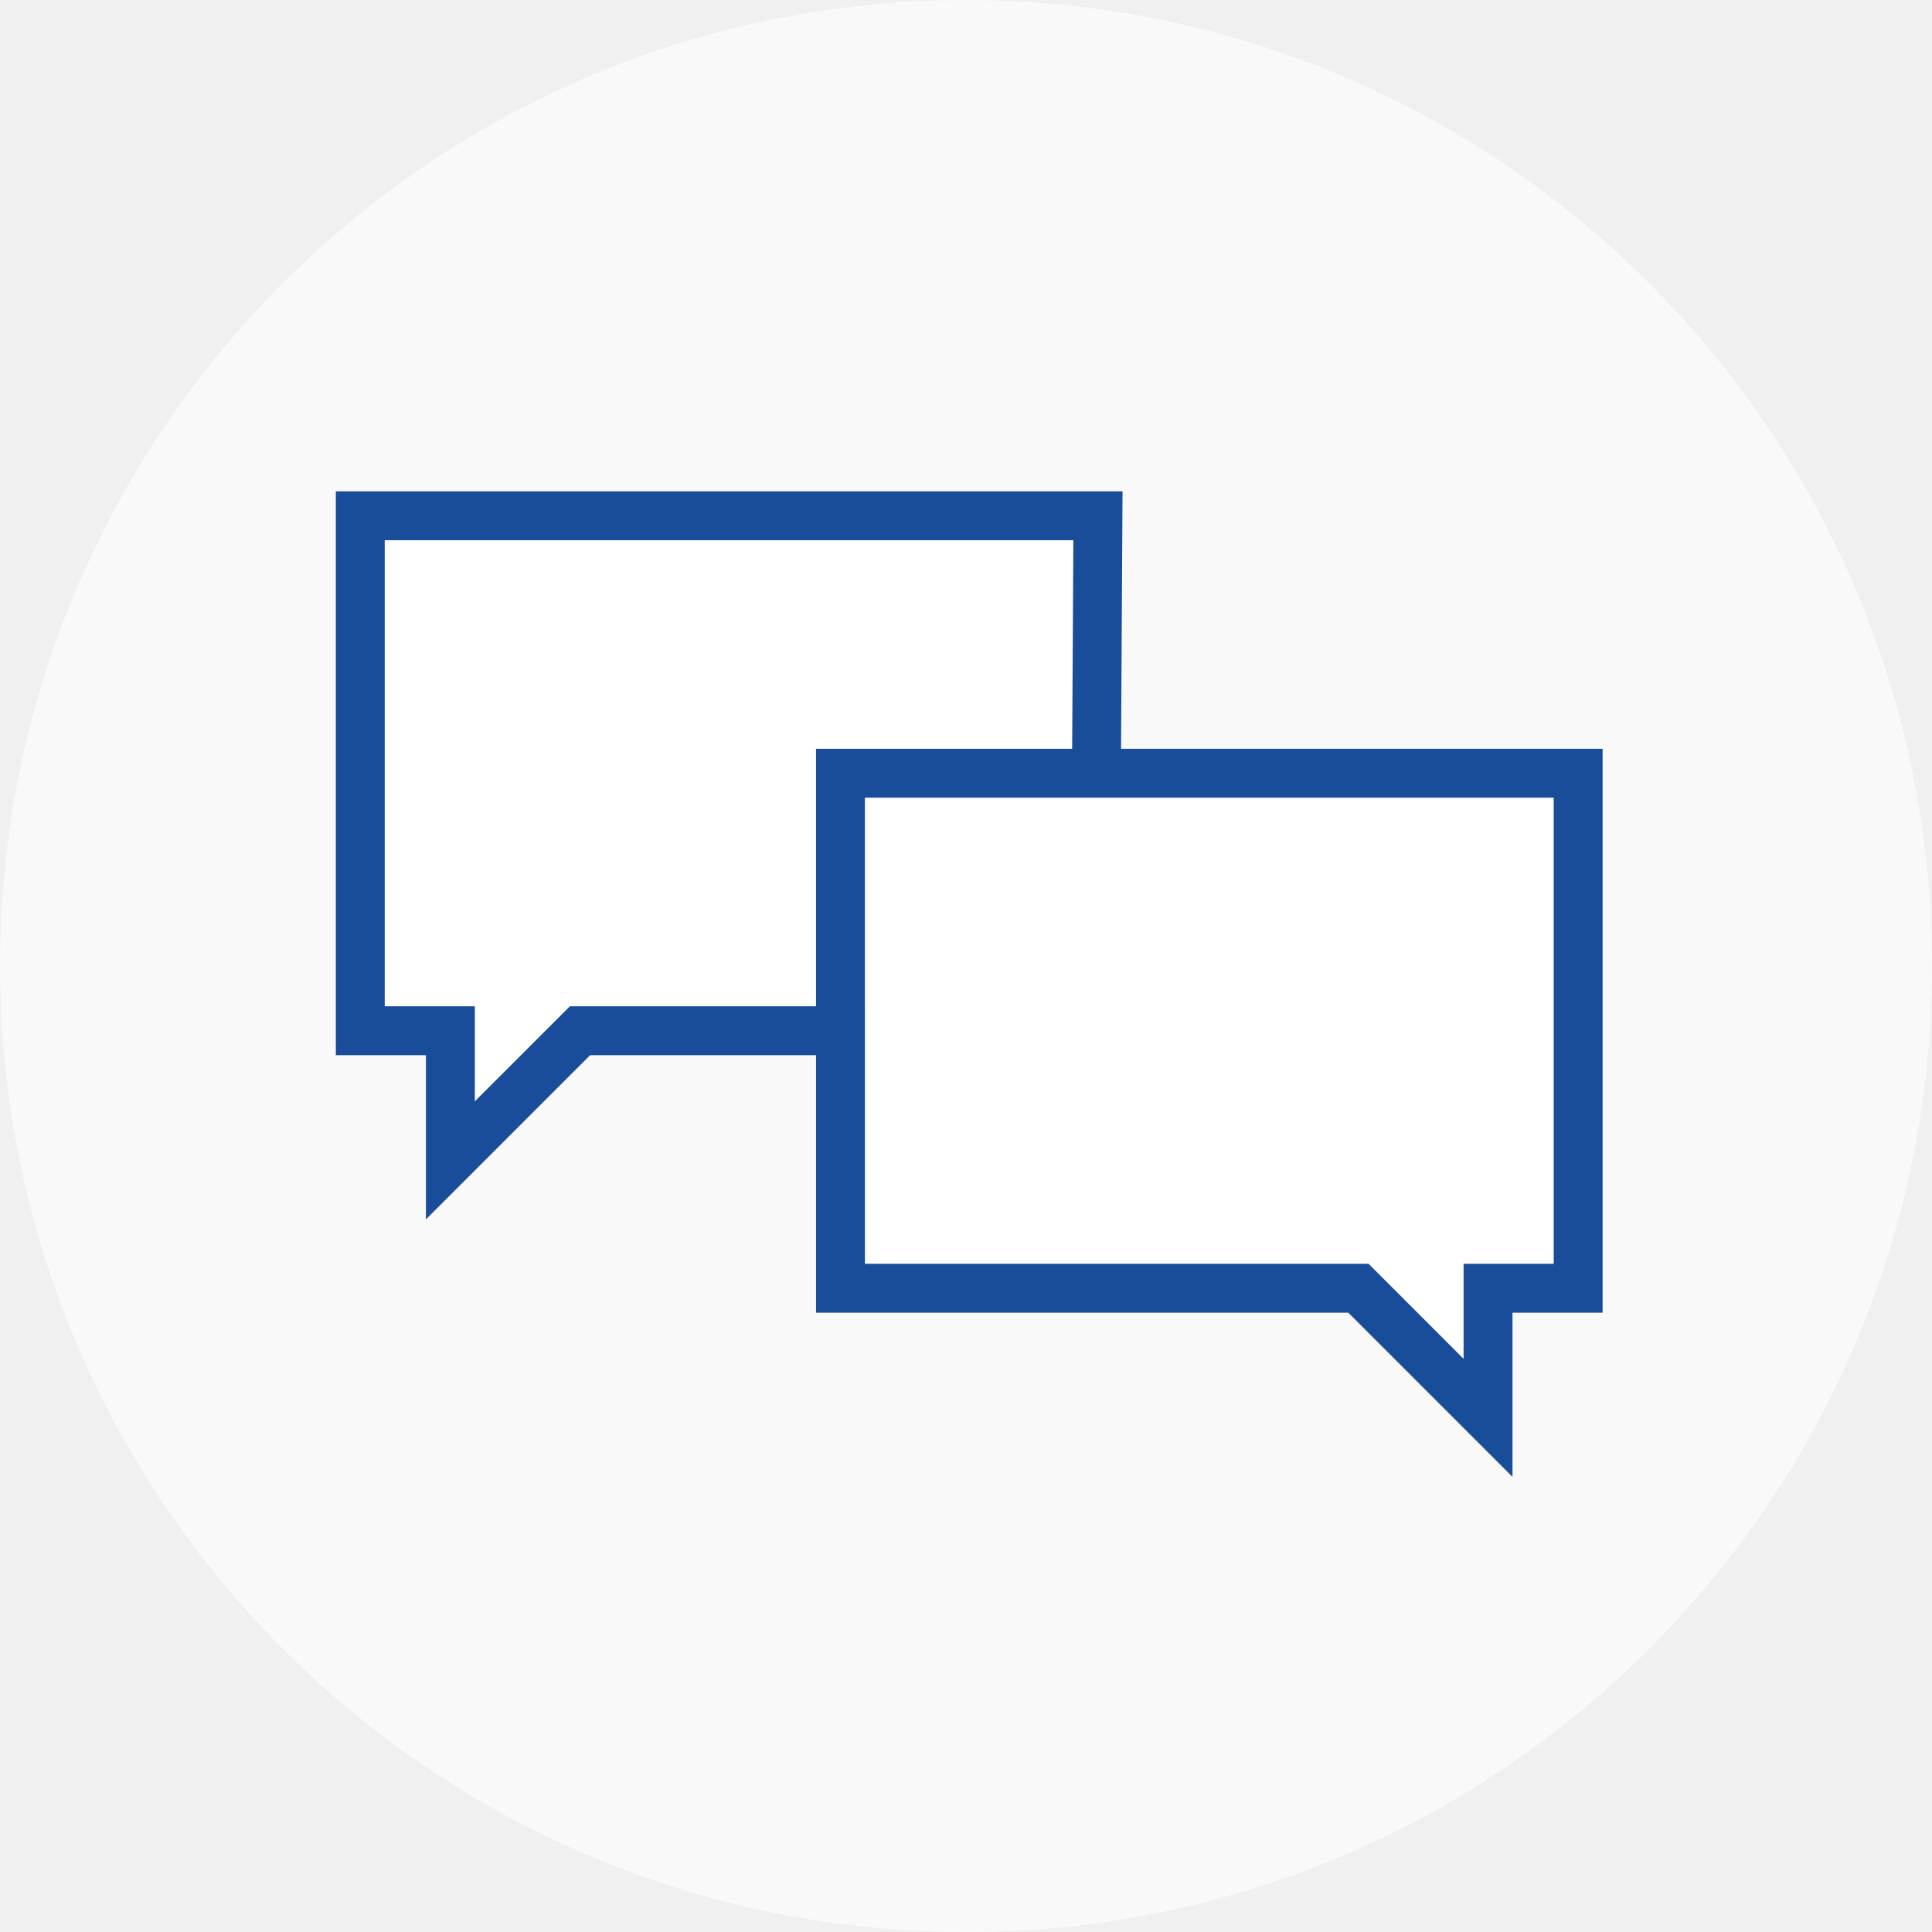
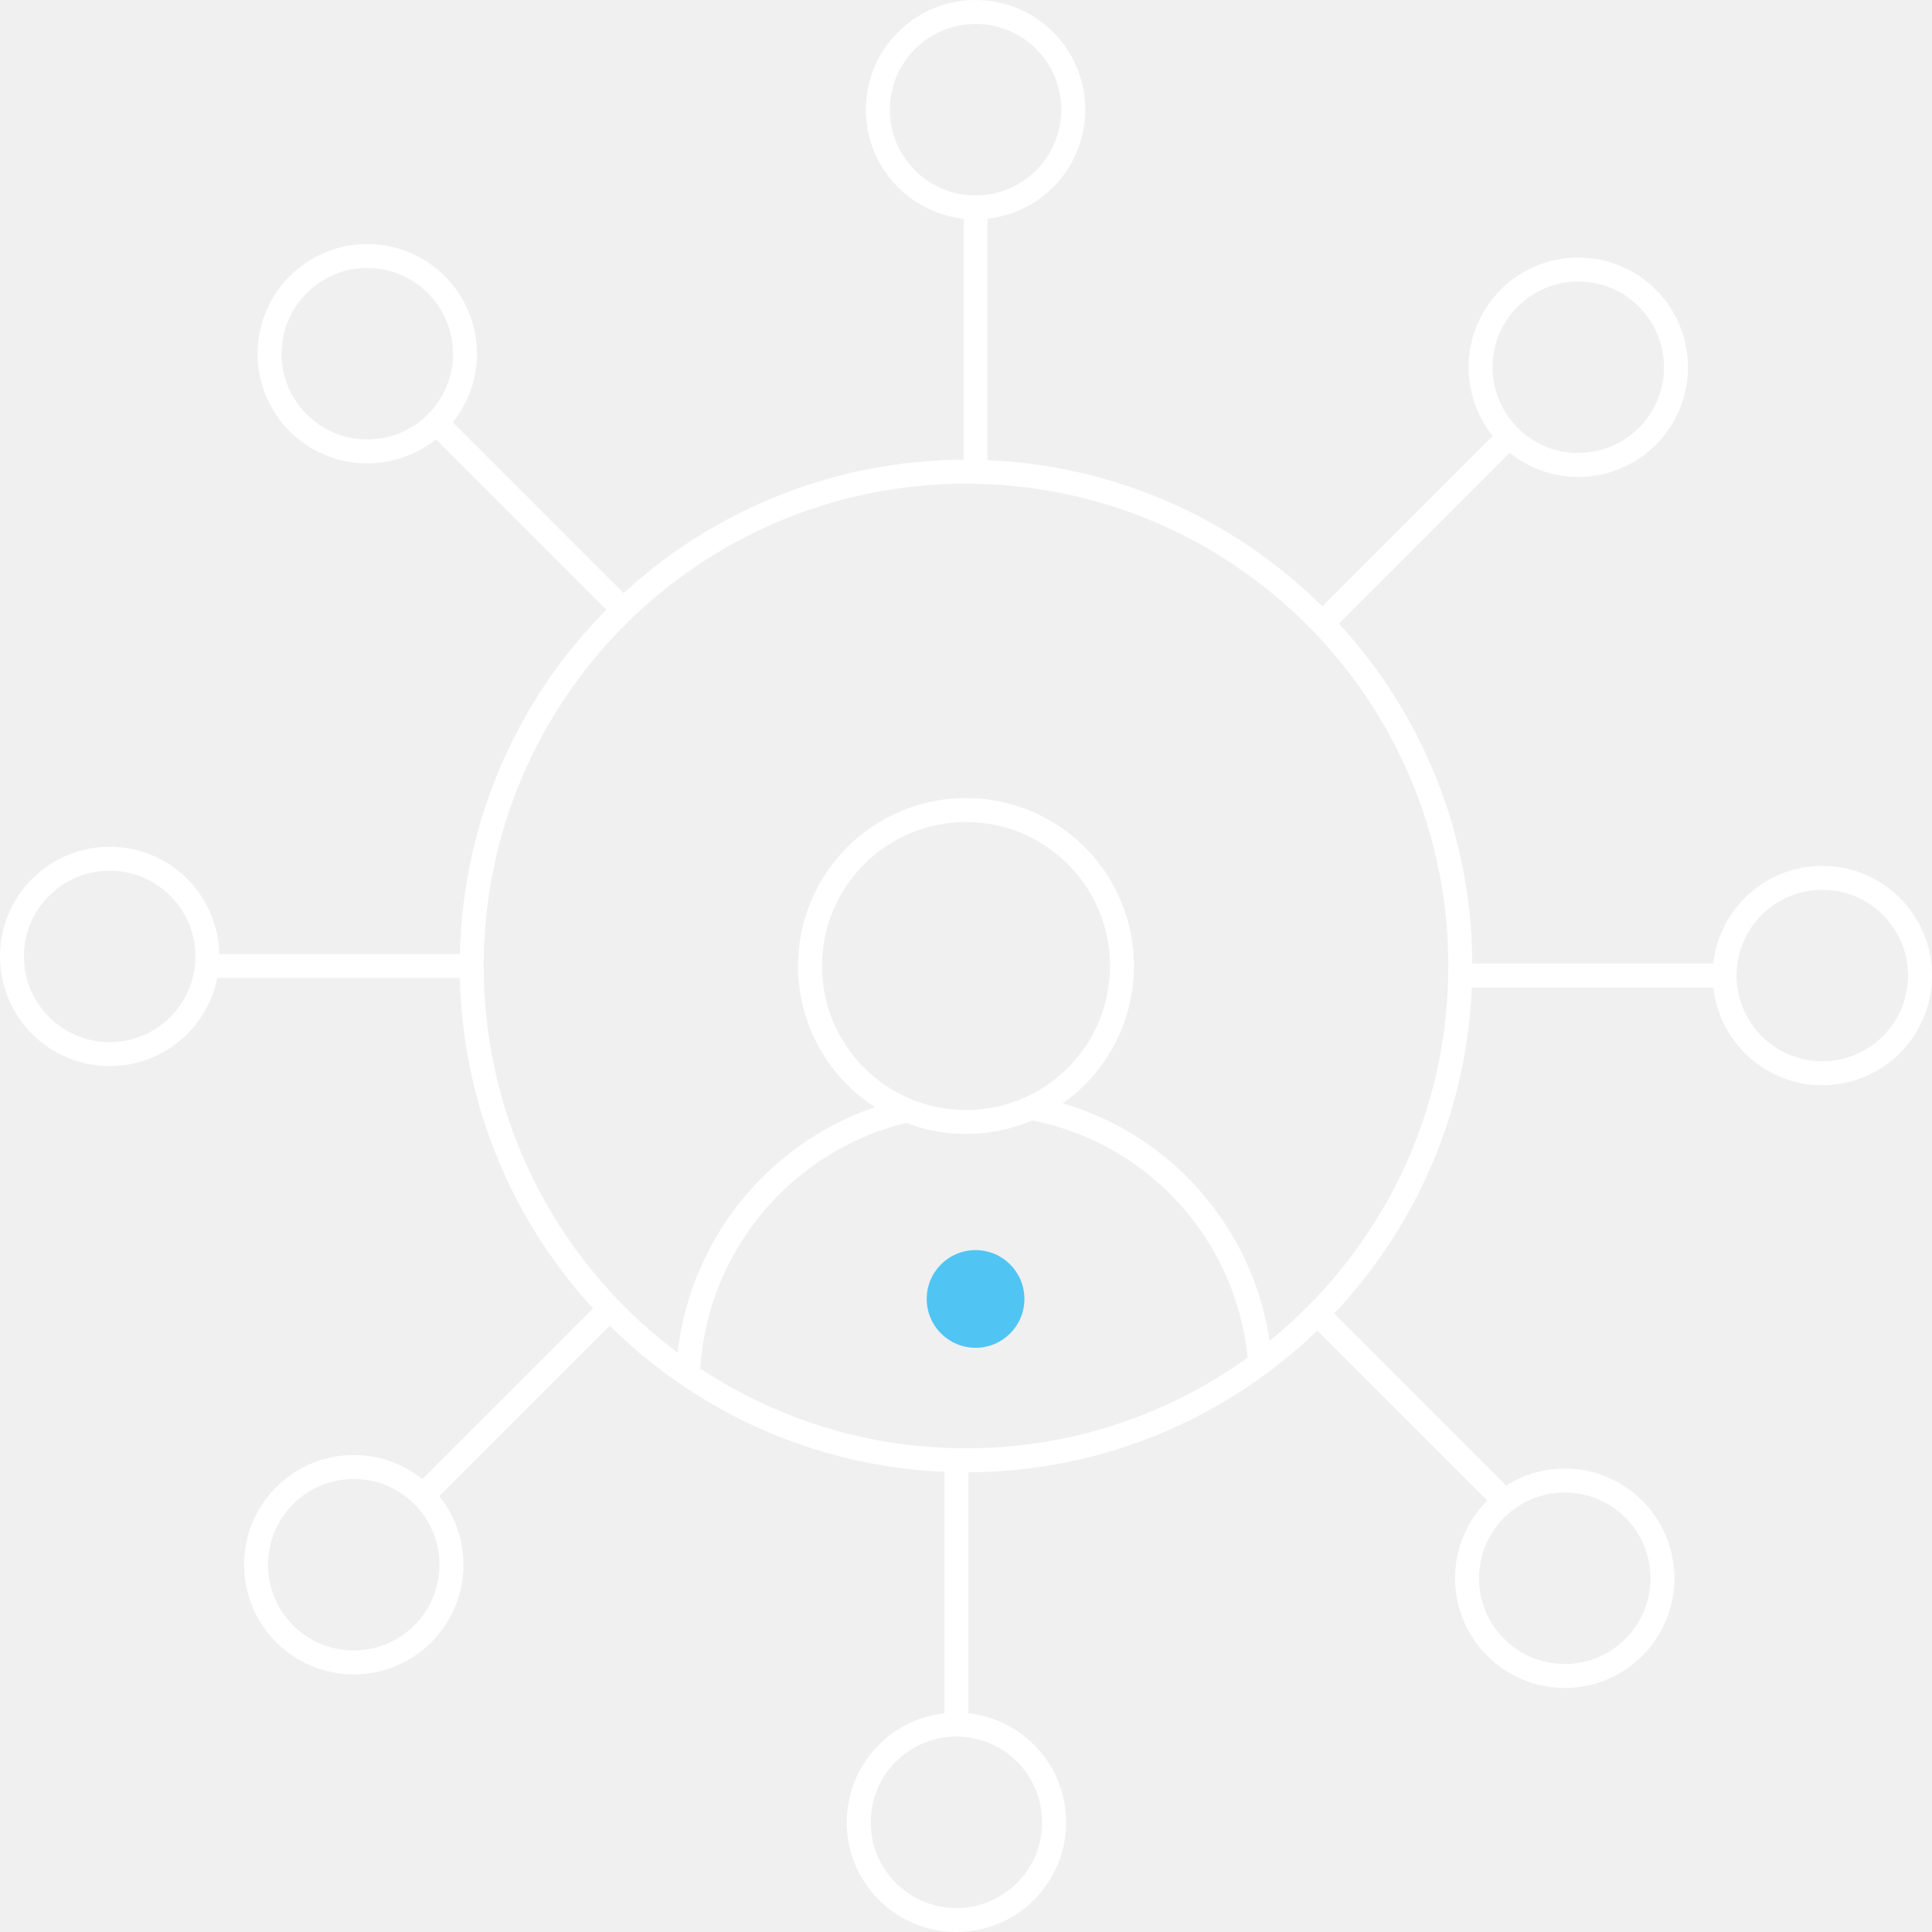
- <svg xmlns="http://www.w3.org/2000/svg" width="104" height="104" viewBox="0 0 104 104">
-   <g id="Group_566" data-name="Group 566" transform="translate(12484 4326)">
-     <circle id="Ellipse_758" data-name="Ellipse 758" cx="52" cy="52" r="52" transform="translate(-12484 -4326)" fill="#fff" opacity="0.57" />
-     <g id="_13" data-name="13" transform="translate(-12464.605 -4298.236)">
-       <path id="Path_4912" data-name="Path 4912" d="M757.512,434.441l.073-12.626H717.877v27.721h4.849v6.978l6.978-6.978h27.88v-8.807" transform="translate(-717.877 -421.815)" fill="#fff" stroke="#194d99" stroke-linecap="square" stroke-miterlimit="10" stroke-width="2.632" />
-       <path id="Path_4913" data-name="Path 4913" d="M744.917,448.855V436.314h39.709v27.722h-4.85v6.977l-6.978-6.977h-27.88V450.469" transform="translate(-719.069 -422.454)" fill="#fff" stroke="#194d99" stroke-linecap="square" stroke-miterlimit="10" stroke-width="2.632" />
-     </g>
+ <svg xmlns="http://www.w3.org/2000/svg" width="178.17" height="178.169" viewBox="0 0 178.17 178.169">
+   <g id="Group_323" data-name="Group 323" transform="translate(-2139.889 -1664.134)">
+     <circle id="Ellipse_596" data-name="Ellipse 596" cx="9.01" cy="9.01" r="9.01" transform="translate(2220.846 1665.239)" fill="none" stroke="#fff" stroke-miterlimit="10" stroke-width="2.21" />
+     <circle id="Ellipse_597" data-name="Ellipse 597" cx="4.505" cy="4.505" r="4.505" transform="translate(2225.351 1779.418)" fill="#50c5f3" />
+     <circle id="Ellipse_598" data-name="Ellipse 598" cx="9.01" cy="9.01" r="9.01" transform="translate(2164.748 1687.744)" fill="none" stroke="#fff" stroke-miterlimit="10" stroke-width="2.21" />
+     <circle id="Ellipse_599" data-name="Ellipse 599" cx="9.01" cy="9.01" r="9.01" transform="translate(2140.994 1743.326)" fill="none" stroke="#fff" stroke-miterlimit="10" stroke-width="2.21" />
+     <circle id="Ellipse_600" data-name="Ellipse 600" cx="9.01" cy="9.01" r="9.01" transform="translate(2163.5 1799.424)" fill="none" stroke="#fff" stroke-miterlimit="10" stroke-width="2.21" />
+     <circle id="Ellipse_601" data-name="Ellipse 601" cx="9.01" cy="9.01" r="9.01" transform="translate(2219.081 1823.178)" fill="none" stroke="#fff" stroke-miterlimit="10" stroke-width="2.21" />
+     <circle id="Ellipse_602" data-name="Ellipse 602" cx="9.01" cy="9.01" r="9.01" transform="translate(2275.18 1800.672)" fill="none" stroke="#fff" stroke-miterlimit="10" stroke-width="2.21" />
+     <circle id="Ellipse_603" data-name="Ellipse 603" cx="9.01" cy="9.01" r="9.01" transform="translate(2298.934 1745.091)" fill="none" stroke="#fff" stroke-miterlimit="10" stroke-width="2.21" />
+     <circle id="Ellipse_604" data-name="Ellipse 604" cx="9.01" cy="9.01" r="9.01" transform="translate(2276.428 1688.992)" fill="none" stroke="#fff" stroke-miterlimit="10" stroke-width="2.21" />
+     <circle id="Ellipse_605" data-name="Ellipse 605" cx="45.584" cy="45.584" r="45.584" transform="translate(2183.391 1707.635)" fill="none" stroke="#fff" stroke-miterlimit="10" stroke-width="2.21" />
+     <circle id="Ellipse_606" data-name="Ellipse 606" cx="14.385" cy="14.385" r="14.385" transform="translate(2214.589 1738.834)" fill="none" stroke="#fff" stroke-miterlimit="10" stroke-width="2.21" />
+     <path id="Path_349" data-name="Path 349" d="M2234.941,1766.311a25.875,25.875,0,0,1,21.186,24.161" fill="none" stroke="#fff" stroke-miterlimit="10" stroke-width="2.21" />
+     <path id="Path_350" data-name="Path 350" d="M2203.364,1790.287a26.1,26.1,0,0,1,20.363-23.8" fill="none" stroke="#fff" stroke-miterlimit="10" stroke-width="2.21" />
+     <path id="Path_351" data-name="Path 351" d="M2229.739,1818.693" fill="none" stroke="#fff" stroke-miterlimit="10" stroke-width="2.21" />
+     <line id="Line_38" data-name="Line 38" y2="24.376" transform="translate(2229.856 1683.259)" fill="none" stroke="#fff" stroke-miterlimit="10" stroke-width="2.21" />
+     <line id="Line_39" data-name="Line 39" x2="17.236" y2="17.236" transform="translate(2180.129 1703.126)" fill="none" stroke="#fff" stroke-miterlimit="10" stroke-width="2.21" />
+     <line id="Line_40" data-name="Line 40" x2="24.419" transform="translate(2158.971 1753.218)" fill="none" stroke="#fff" stroke-miterlimit="10" stroke-width="2.21" />
+     <line id="Line_41" data-name="Line 41" y1="17.242" x2="17.242" transform="translate(2178.881 1784.821)" fill="none" stroke="#fff" stroke-miterlimit="10" stroke-width="2.21" />
+     <line id="Line_42" data-name="Line 42" y1="23.754" transform="translate(2228.092 1799.424)" fill="none" stroke="#fff" stroke-miterlimit="10" stroke-width="2.21" />
+     <line id="Line_43" data-name="Line 43" x1="17.287" y1="17.287" transform="translate(2261.376 1785.281)" fill="none" stroke="#fff" stroke-miterlimit="10" stroke-width="2.21" />
+     <line id="Line_44" data-name="Line 44" x1="24.385" transform="translate(2274.548 1754.101)" fill="none" stroke="#fff" stroke-miterlimit="10" stroke-width="2.21" />
+     <line id="Line_45" data-name="Line 45" x1="17.27" y2="17.27" transform="translate(2261.796 1704.374)" fill="none" stroke="#fff" stroke-miterlimit="10" stroke-width="2.21" />
  </g>
</svg>
